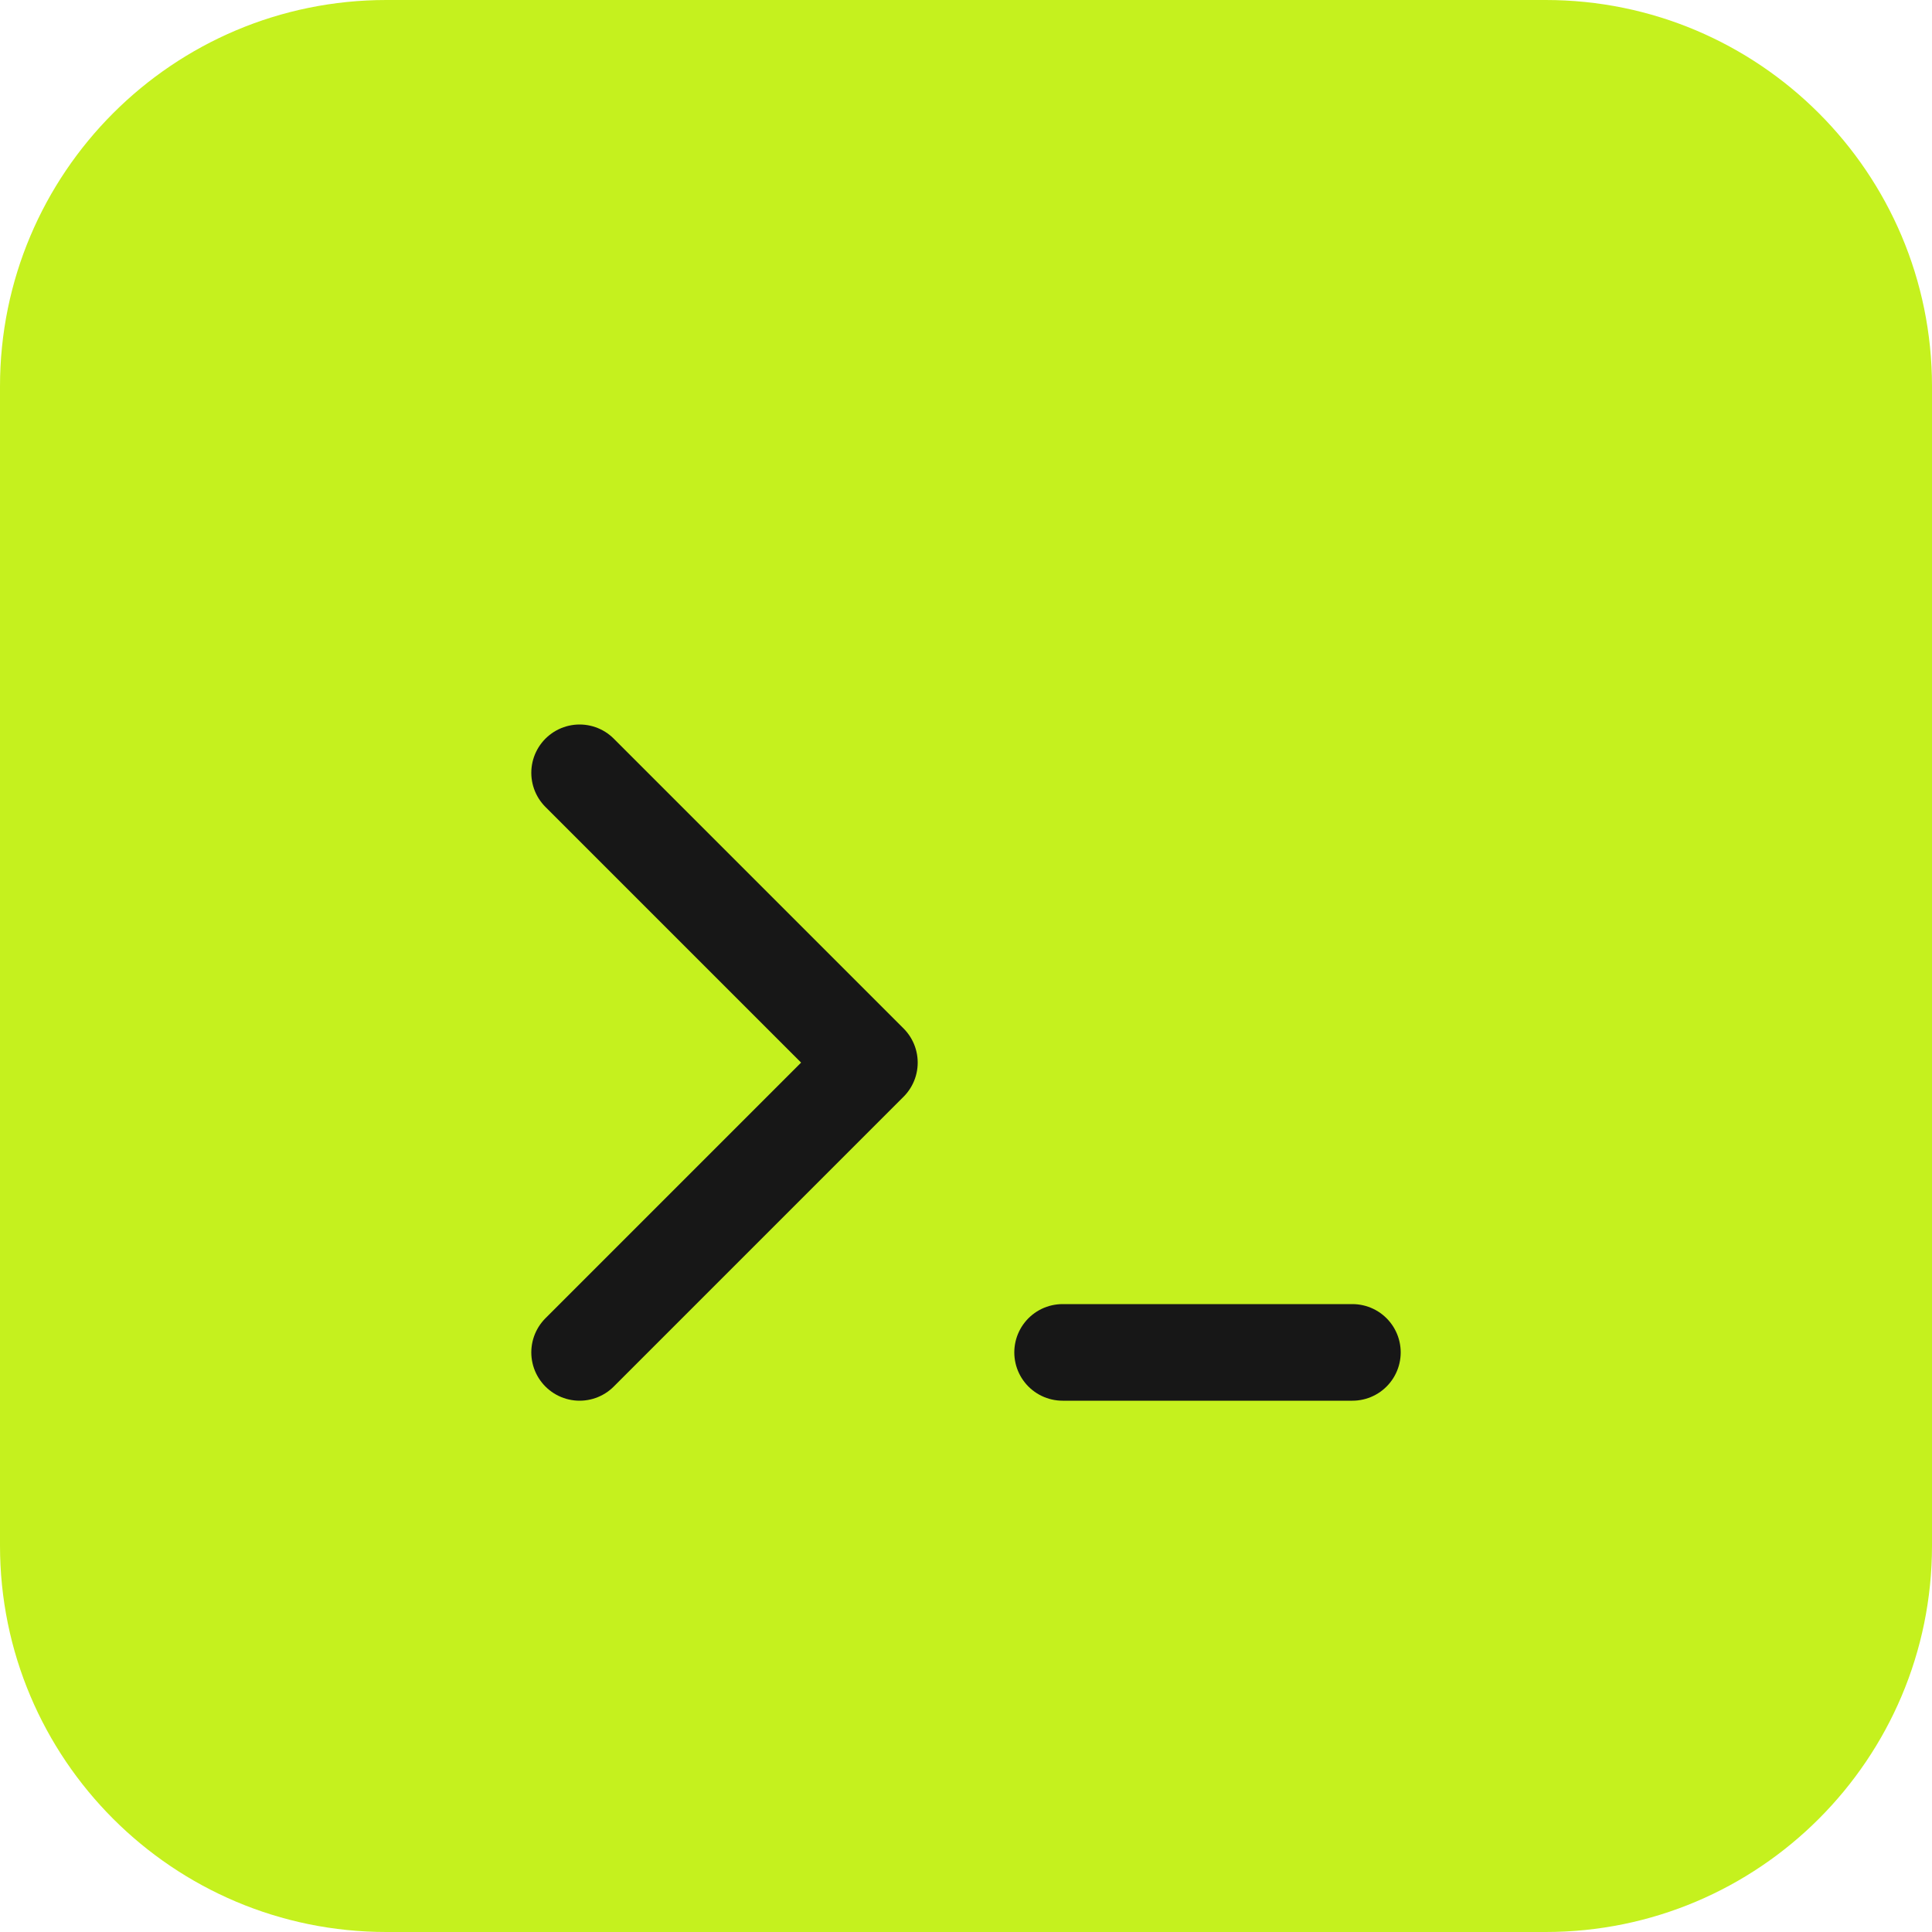
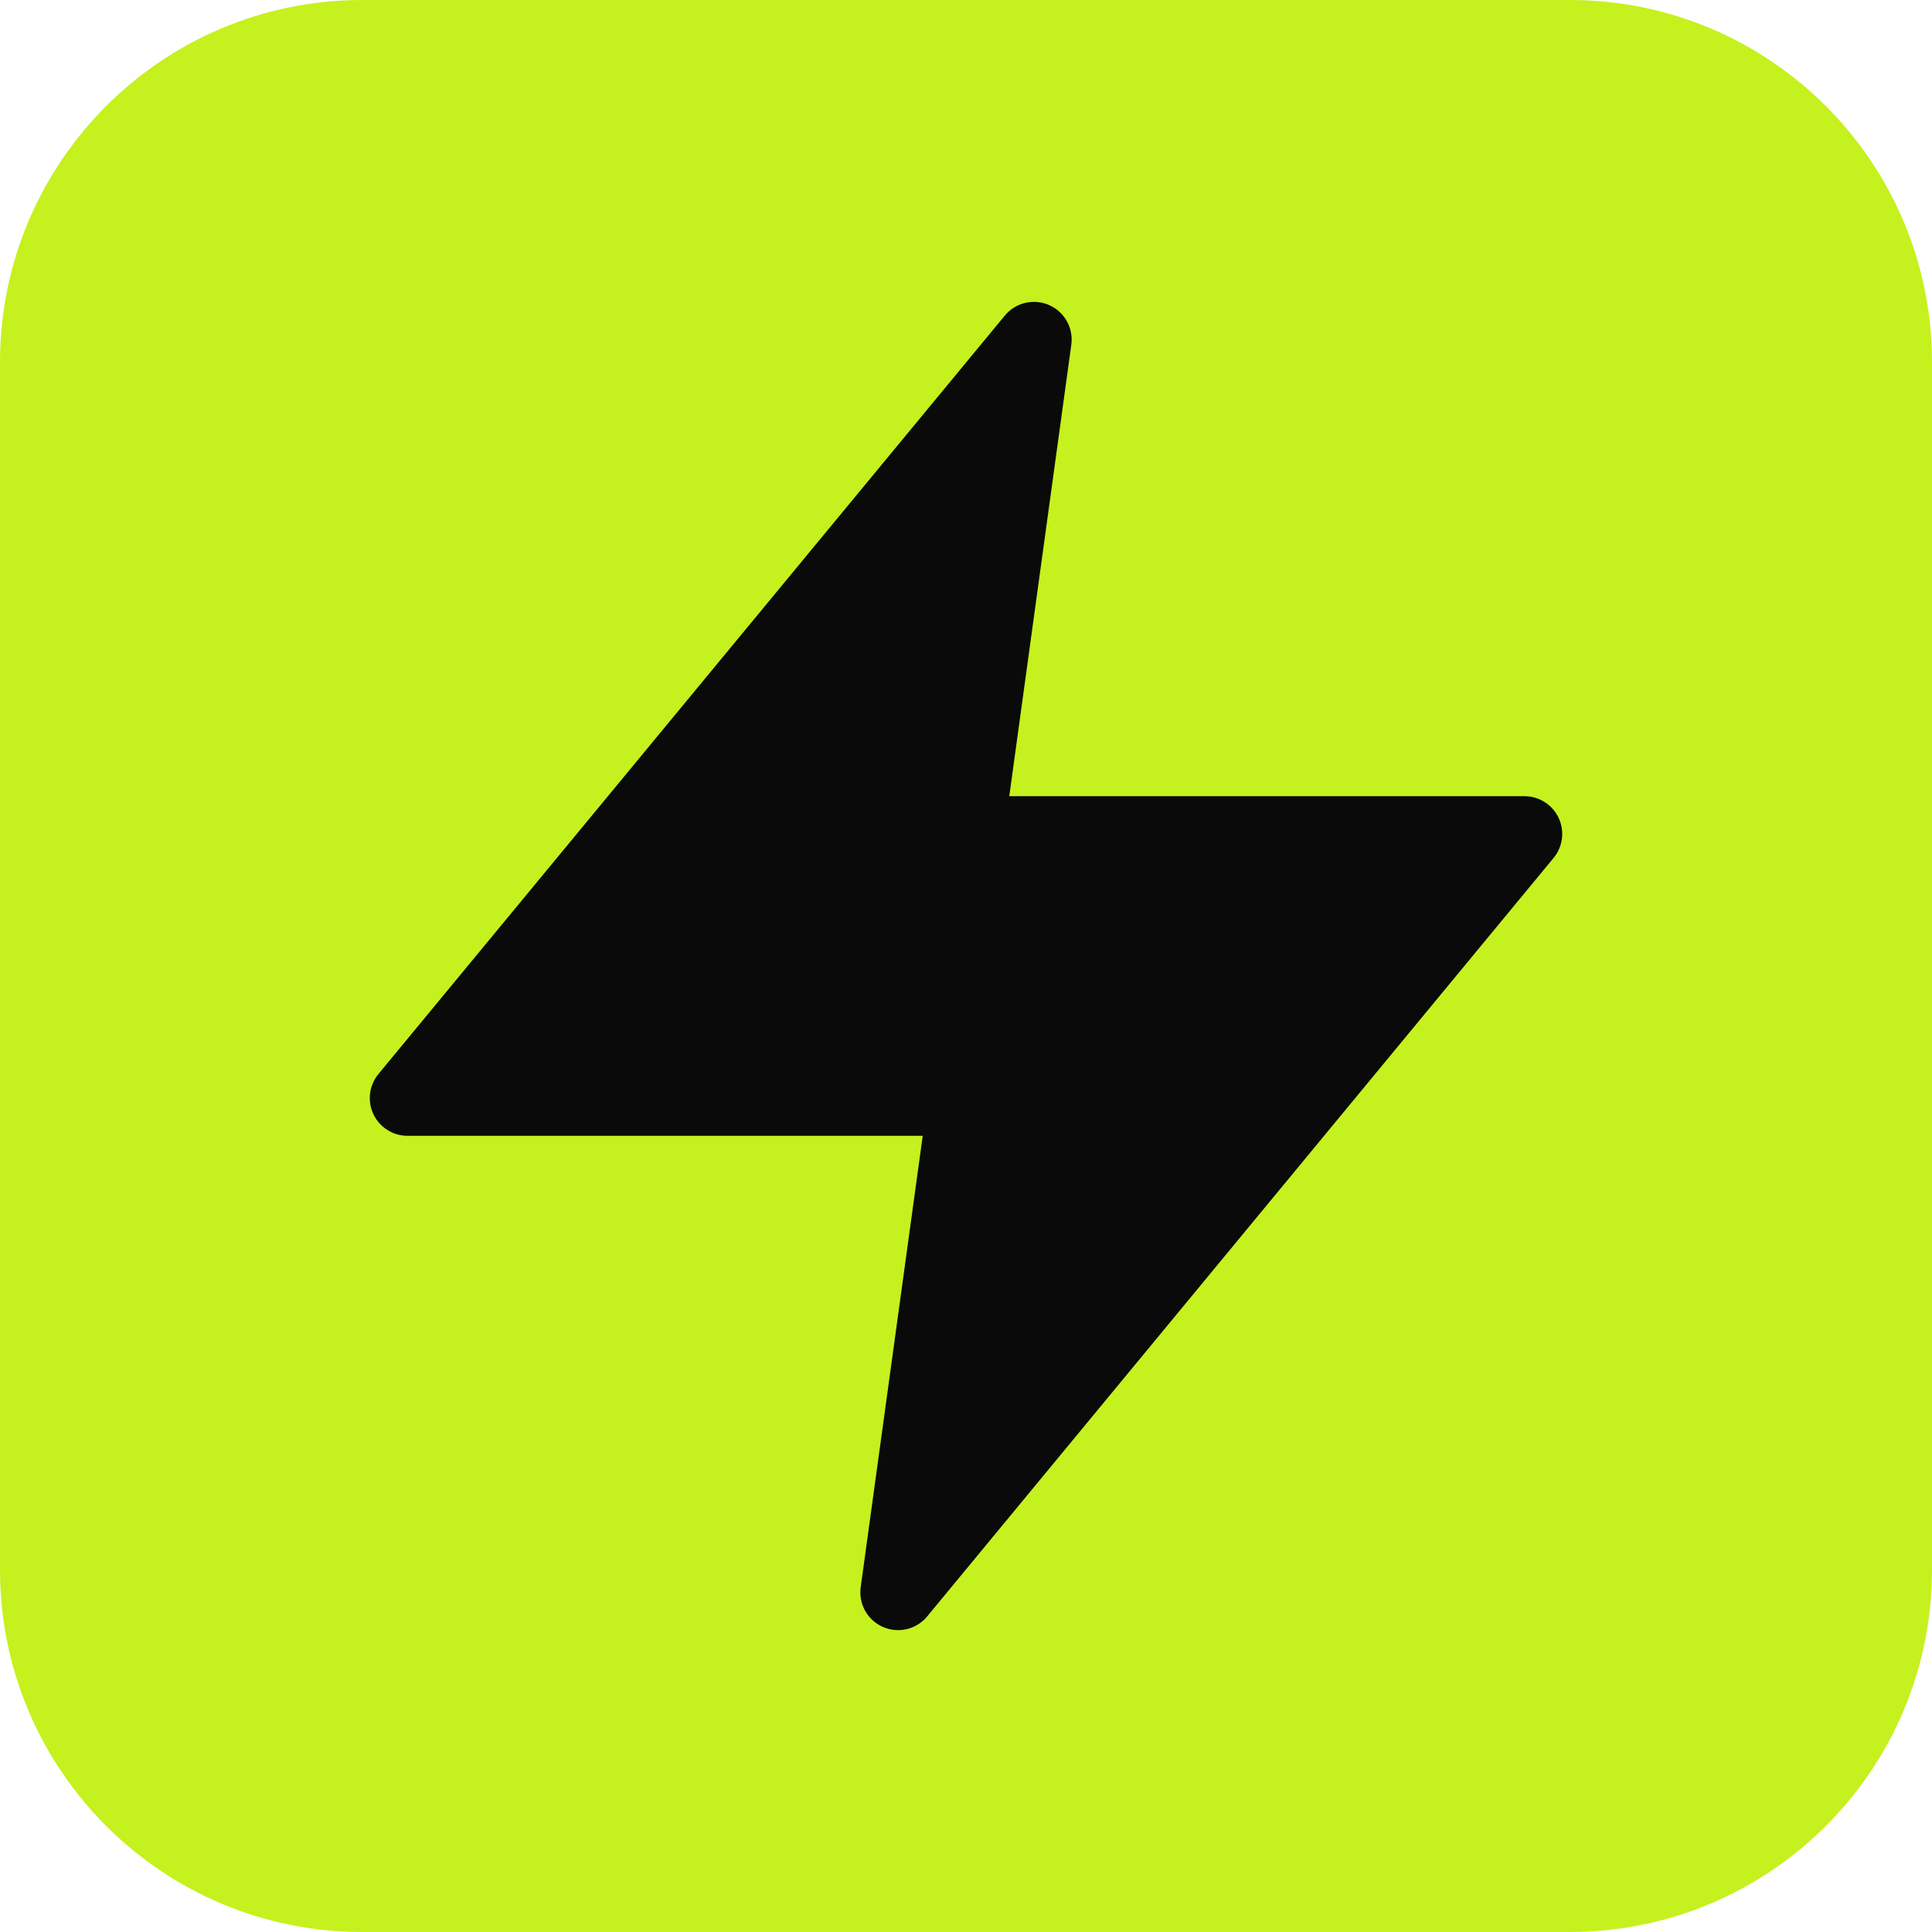
- <svg xmlns="http://www.w3.org/2000/svg" width="80" height="80" viewBox="0 0 80 80" fill="none">
-   <rect width="80" height="80" rx="16" fill="#C5F11E" />
-   <path d="M24 32L36 44L24 56" stroke="#171717" stroke-width="4" stroke-linecap="round" stroke-linejoin="round" />
-   <path d="M44 56H56" stroke="#171717" stroke-width="4" stroke-linecap="round" stroke-linejoin="round" />
+ <svg xmlns="http://www.w3.org/2000/svg" viewBox="0 0 512 512">
+   <rect width="512" height="512" rx="96" fill="#C5F11E" />
+   <polygon points="274,90 108,291 256,291 238,422 404,221 256,221" fill="#0A0A0A" stroke="#0A0A0A" stroke-width="20" stroke-linejoin="round" stroke-linecap="round" />
</svg>
